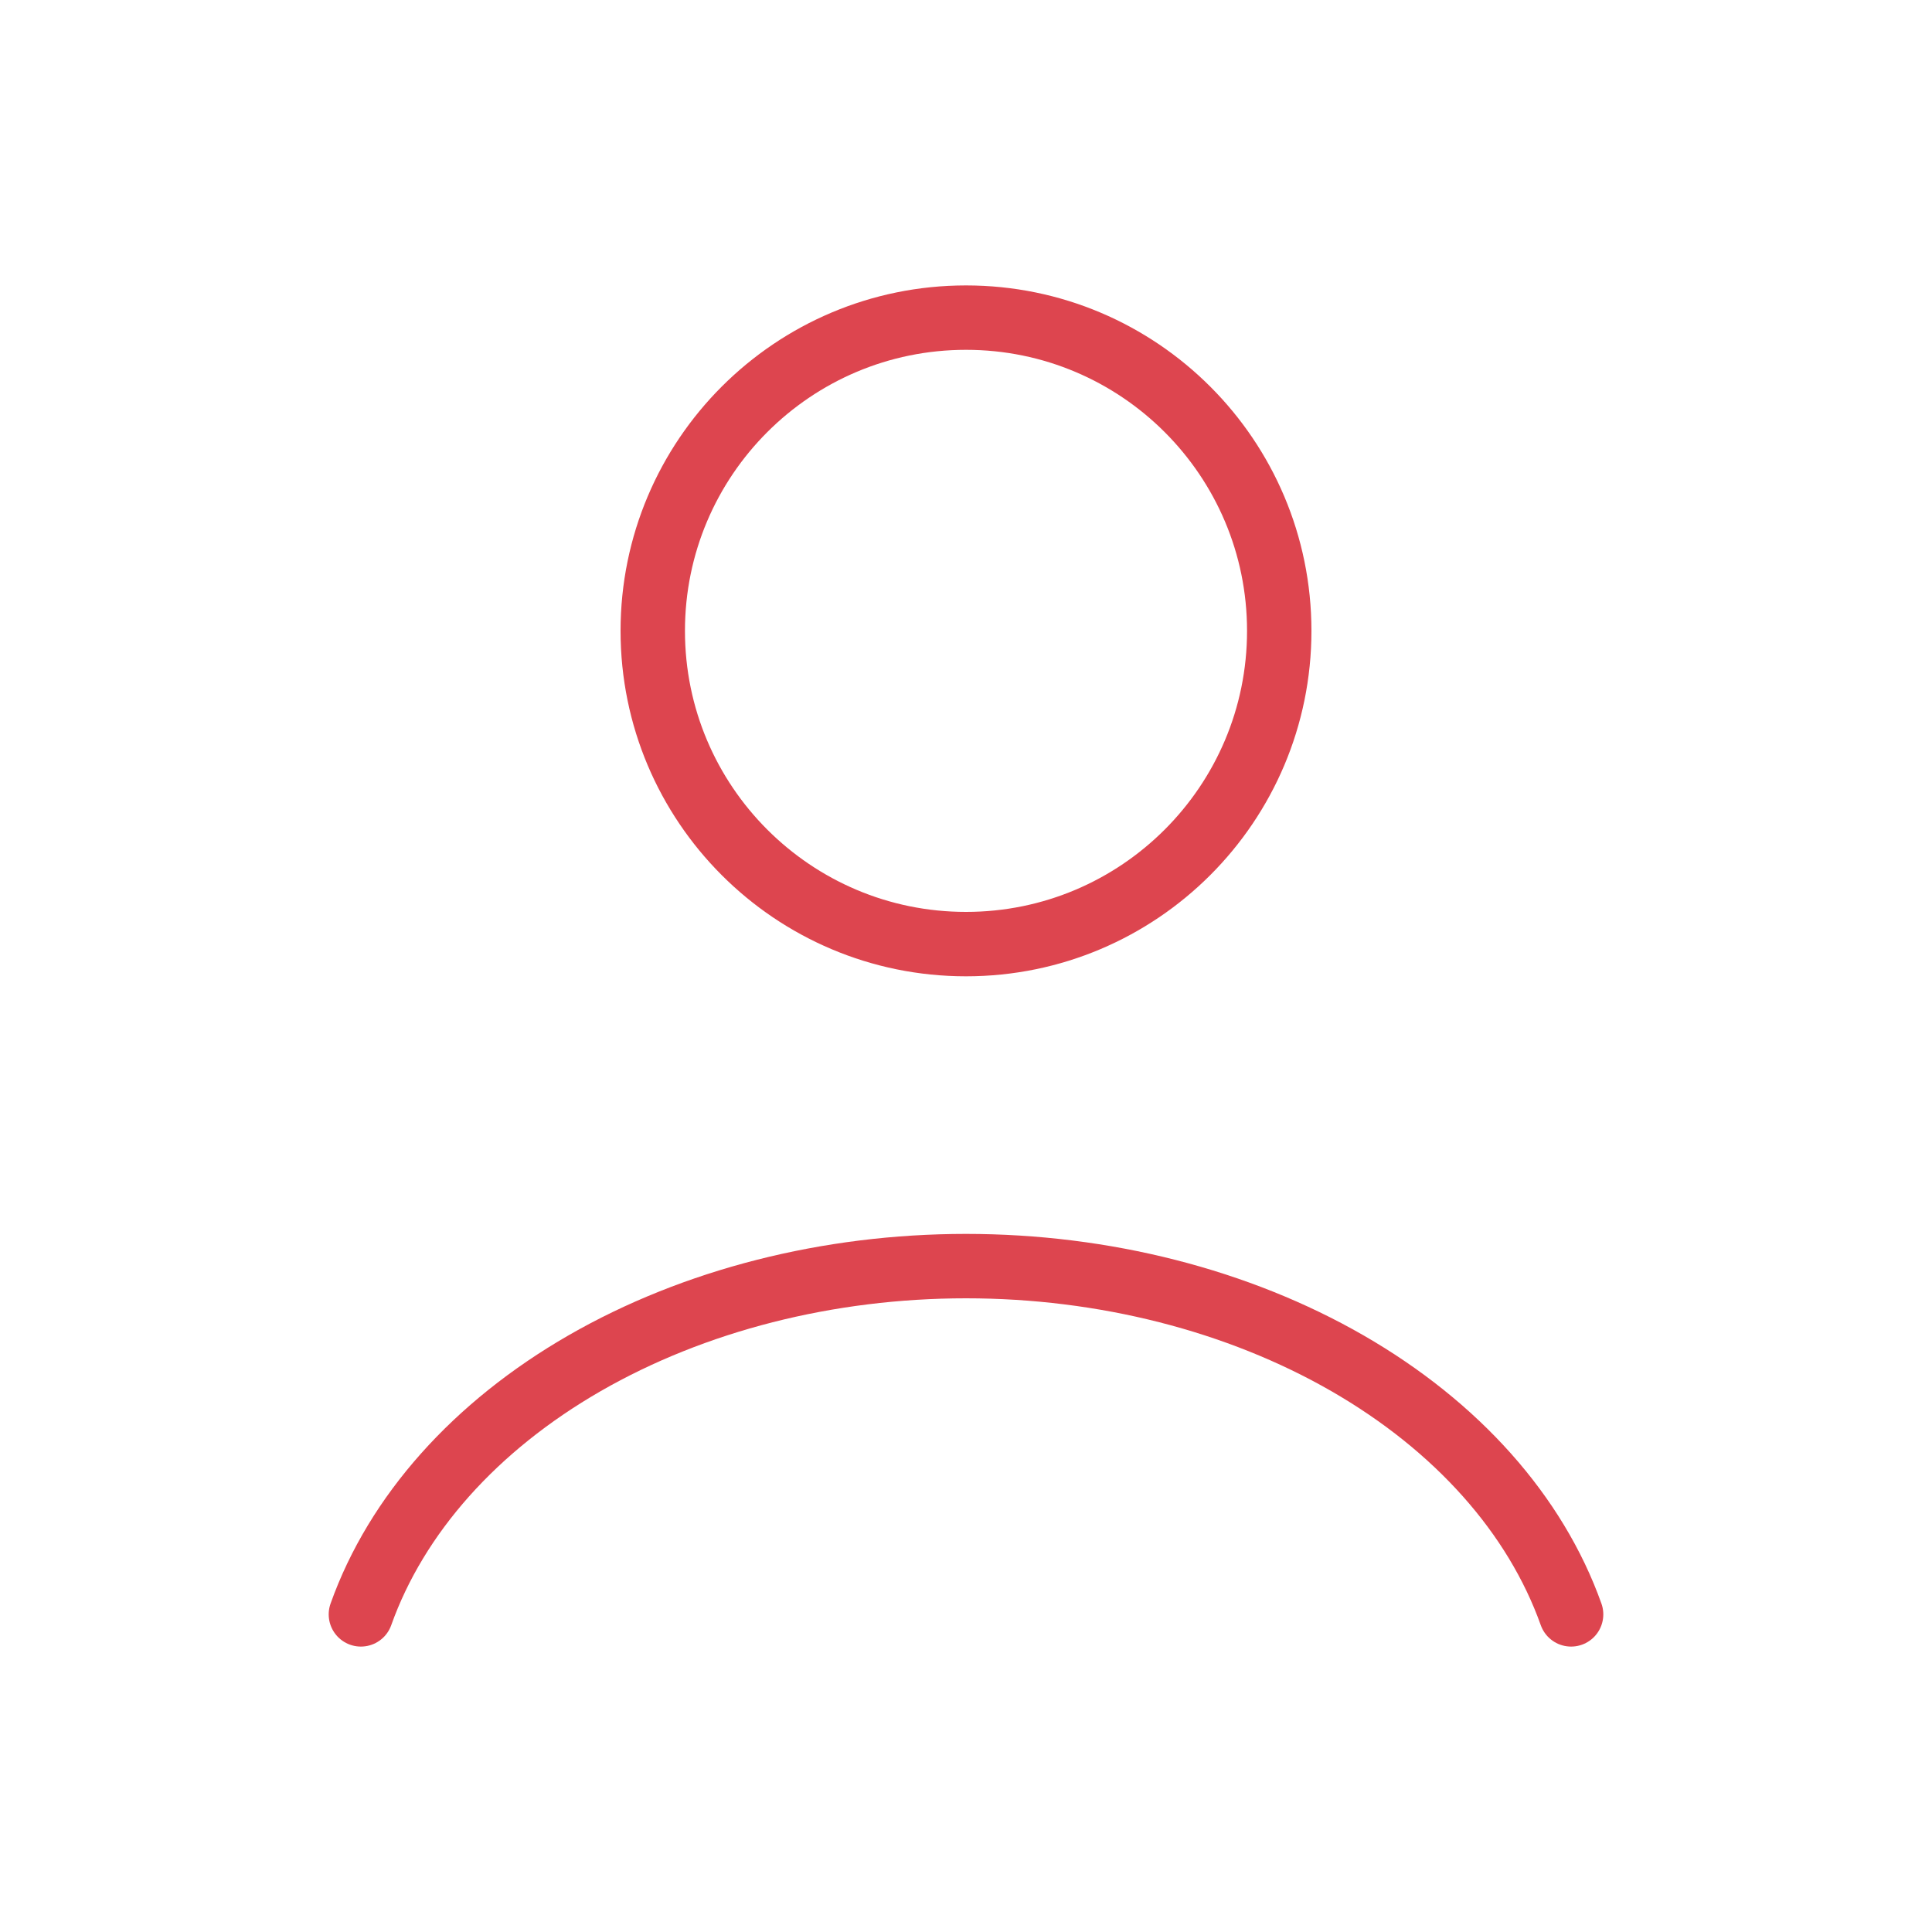
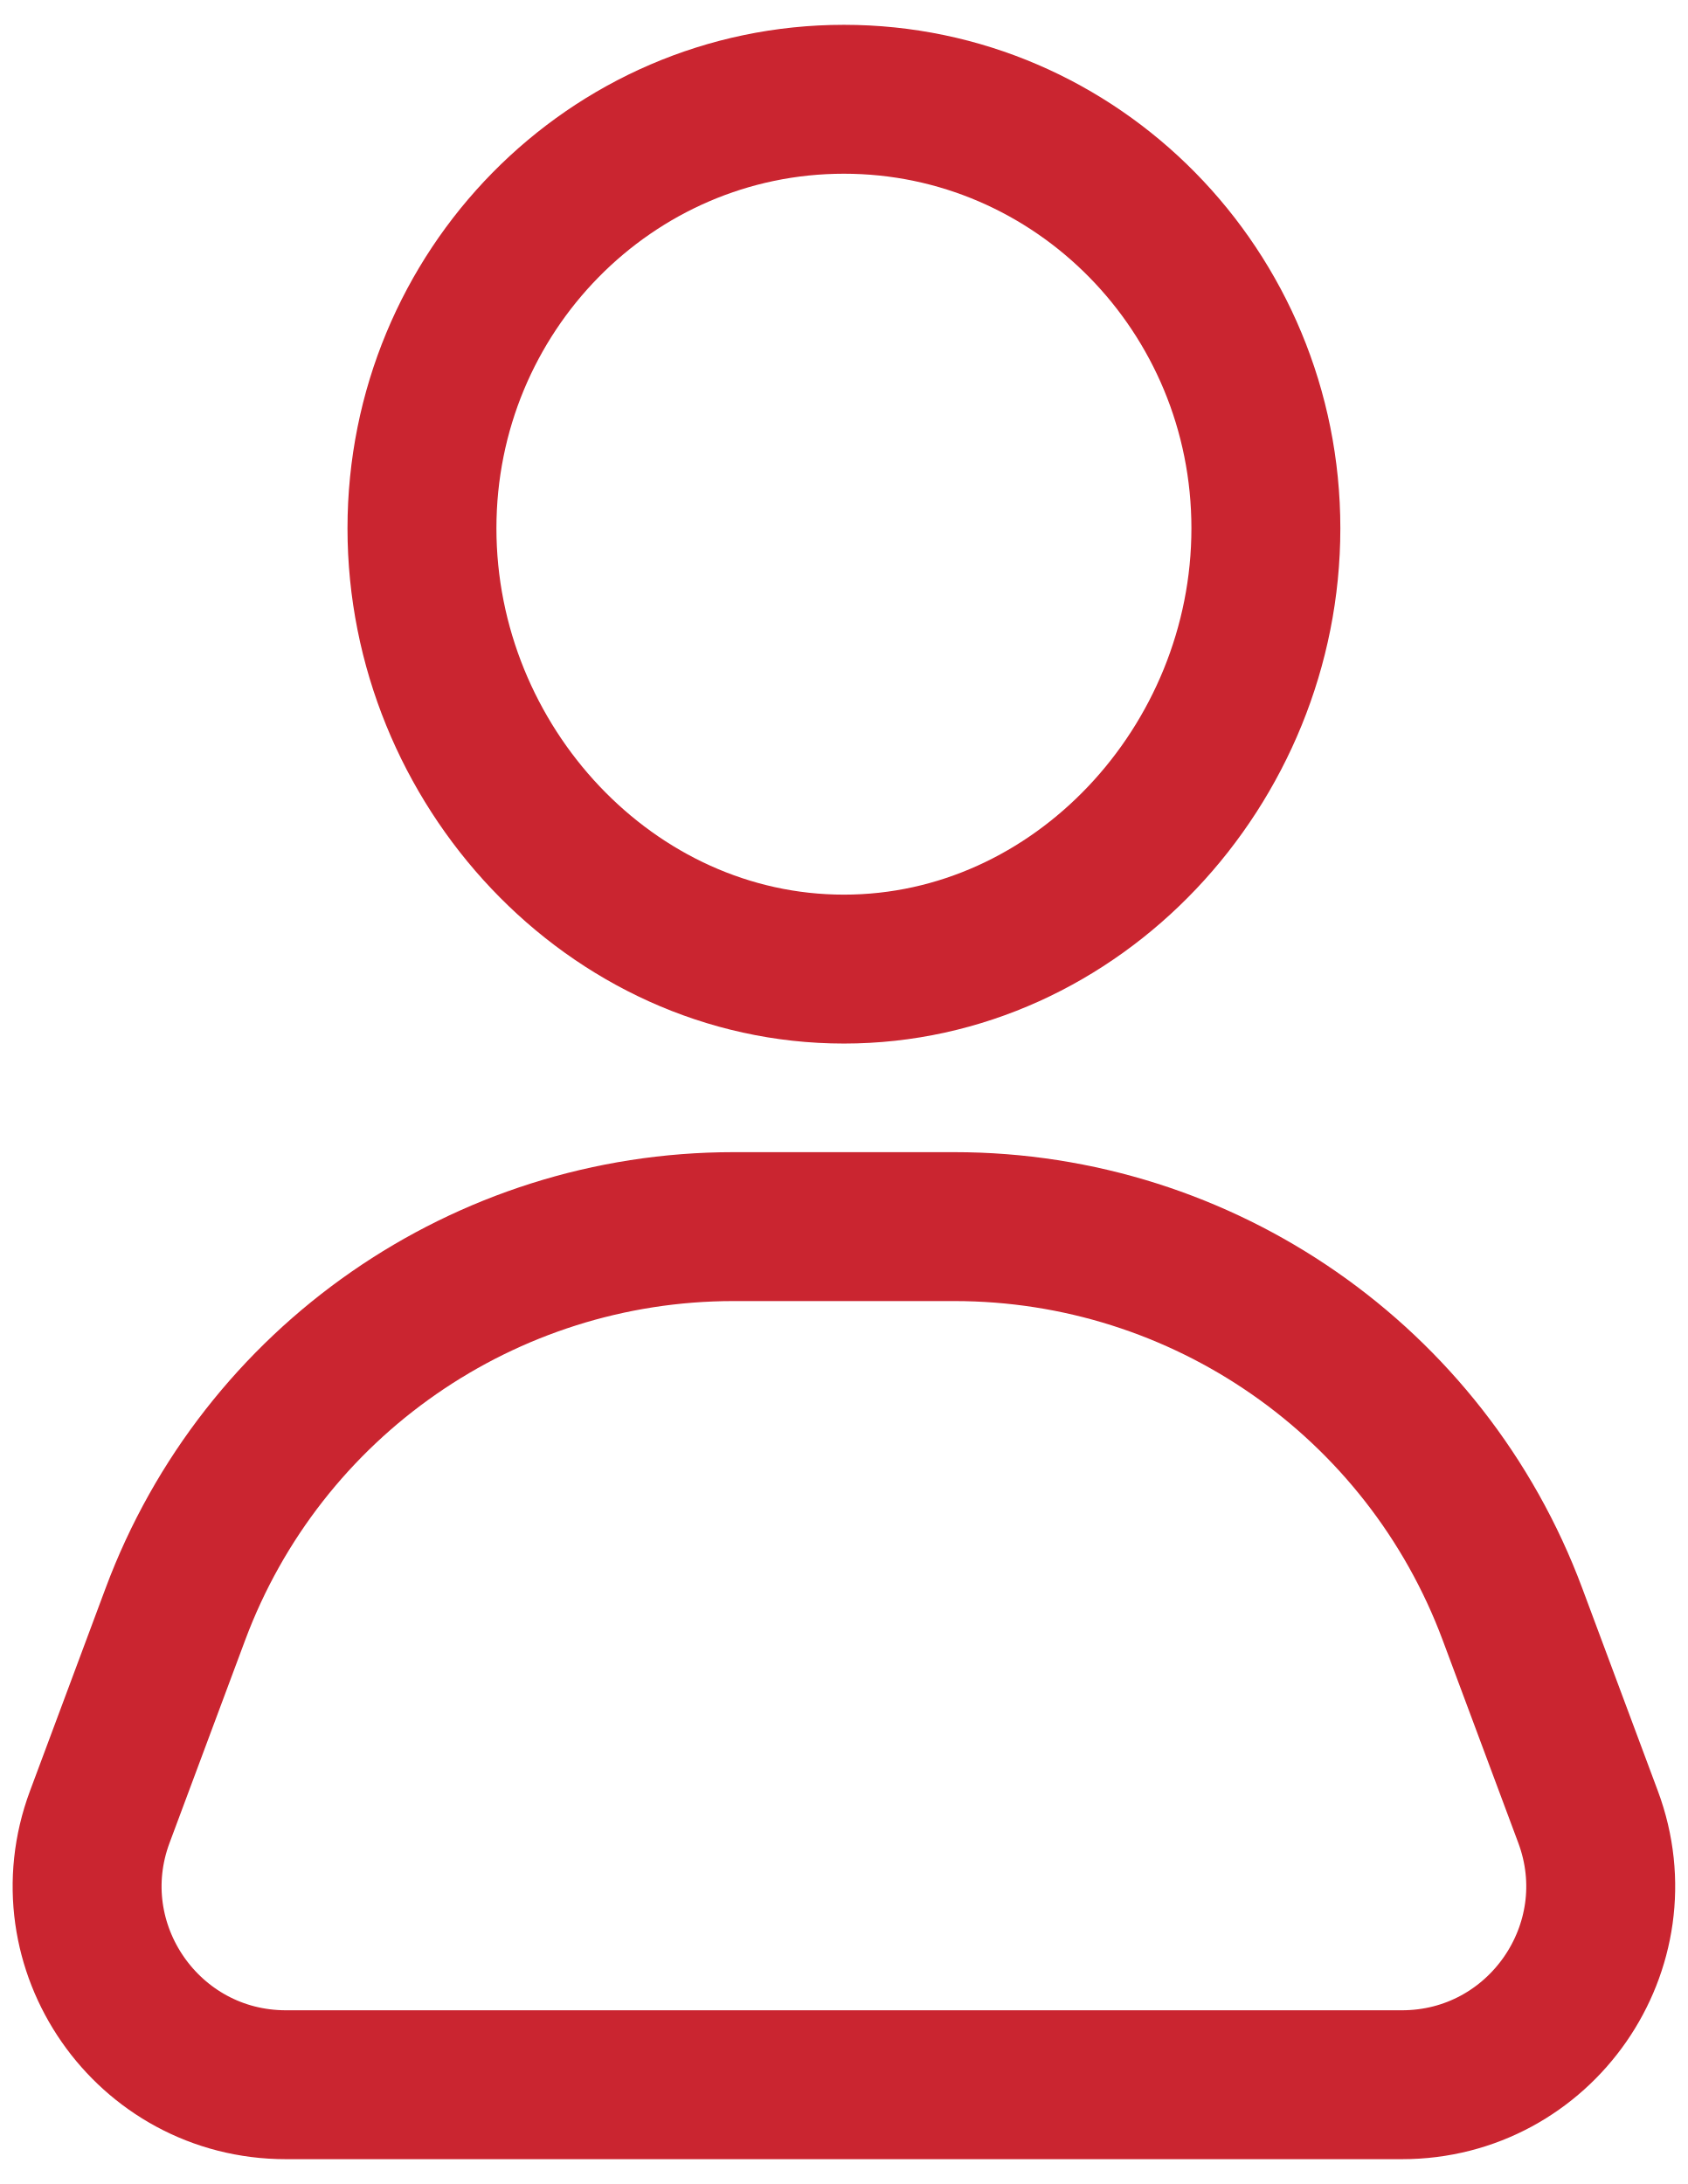
- <svg xmlns="http://www.w3.org/2000/svg" width="30" height="30" viewBox="0 0 30 30" fill="none">
-   <path d="M15 14.66C17.686 14.66 19.864 12.482 19.864 9.796C19.864 7.11 17.686 4.932 15 4.932C12.313 4.932 10.136 7.11 10.136 9.796C10.136 12.482 12.313 14.66 15 14.66Z" stroke="#DD454F" stroke-linecap="round" />
-   <path d="M24.396 25.068C23.843 23.516 22.621 22.146 20.922 21.168C19.223 20.191 17.141 19.66 15 19.66C12.858 19.66 10.777 20.191 9.078 21.168C7.379 22.146 6.157 23.516 5.604 25.068" stroke="#DD454F" stroke-linecap="round" />
+ <svg xmlns="http://www.w3.org/2000/svg" width="17" height="22" viewBox="0 0 17 22" fill="none">
+   <path d="M15.995 18.302C16.482 19.608 15.515 21 14.12 21L2.88 21C1.485 21 0.518 19.608 1.005 18.302L1.766 16.261C2.641 13.913 4.883 12.356 7.388 12.356L9.612 12.356C12.117 12.356 14.359 13.913 15.234 16.261L15.995 18.302Z" stroke="#CA2530" stroke-width="1.5" stroke-linecap="round" stroke-linejoin="round" />
+   <path d="M8.5 9.762C10.847 9.762 12.75 7.709 12.75 5.322C12.75 2.935 10.847 1 8.5 1C6.153 1 4.25 2.935 4.25 5.322C4.25 7.709 6.153 9.762 8.5 9.762Z" stroke="#CA2530" stroke-width="1.5" stroke-linecap="round" />
</svg>
